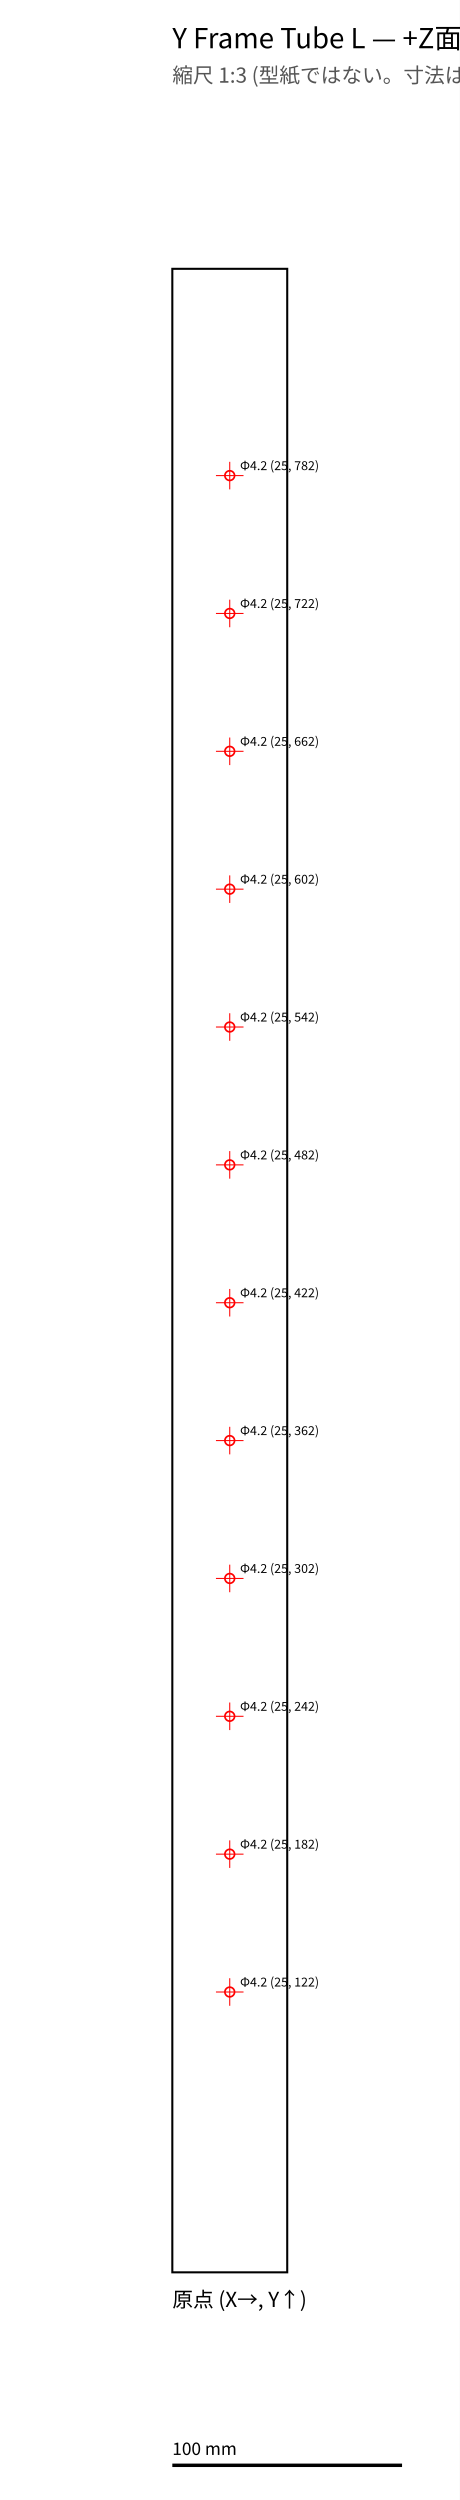
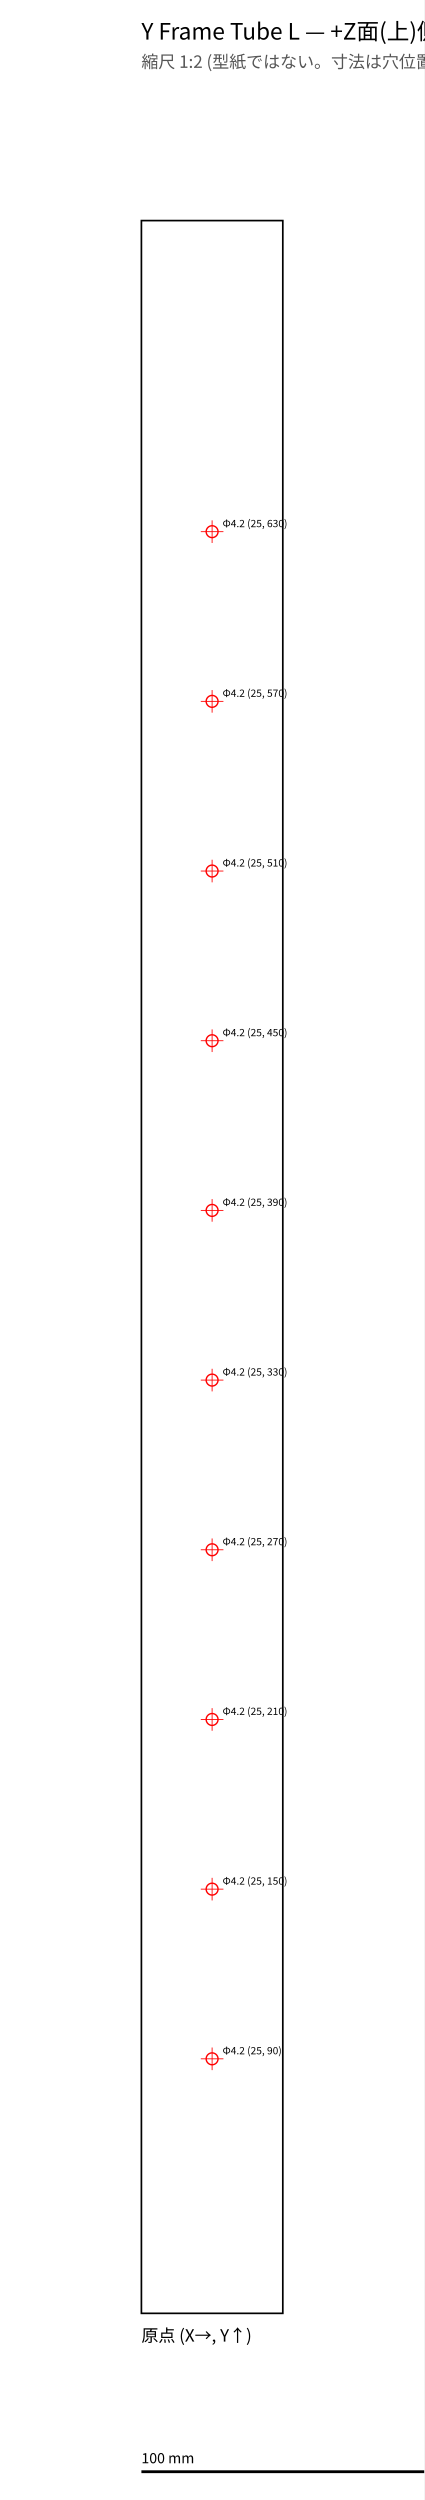
- <svg xmlns="http://www.w3.org/2000/svg" width="66.7mm" height="362.7mm" viewBox="0 0 66.7 362.7" font-family="Noto Sans CJK JP, IPAGothic, Hiragino Sans, Yu Gothic, Meiryo, sans-serif">
-   <rect x="0" y="0" width="66.7" height="362.7" fill="white" />
-   <text x="25.0" y="7" font-size="4">Y Frame Tube L — +Z面(上)側から見た図  外形 50 x 872 mm</text>
-   <text x="25.0" y="12" font-size="3" fill="#555">縮尺 1:3 (型紙ではない。寸法は穴位置表 CSV を使用)</text>
-   <rect x="25.00" y="39.00" width="16.67" height="290.67" fill="none" stroke="black" stroke-width="0.3" />
-   <text x="25.0" y="334.7" font-size="3">原点 (X→, Y↑)</text>
-   <circle cx="33.33" cy="289.00" r="0.70" fill="none" stroke="red" stroke-width="0.25" />
-   <path d="M31.33,289.00H35.33M33.33,287.00V291.00" stroke="red" stroke-width="0.15" />
-   <text x="34.83" y="288.20" font-size="1.8">Φ4.2 (25, 122)</text>
-   <circle cx="33.33" cy="269.00" r="0.70" fill="none" stroke="red" stroke-width="0.25" />
-   <path d="M31.33,269.00H35.33M33.33,267.00V271.00" stroke="red" stroke-width="0.15" />
-   <text x="34.83" y="268.20" font-size="1.8">Φ4.2 (25, 182)</text>
-   <circle cx="33.33" cy="249.00" r="0.70" fill="none" stroke="red" stroke-width="0.25" />
-   <path d="M31.33,249.00H35.33M33.33,247.00V251.00" stroke="red" stroke-width="0.15" />
-   <text x="34.83" y="248.20" font-size="1.8">Φ4.2 (25, 242)</text>
-   <circle cx="33.33" cy="229.00" r="0.70" fill="none" stroke="red" stroke-width="0.25" />
-   <path d="M31.33,229.00H35.33M33.33,227.00V231.00" stroke="red" stroke-width="0.15" />
-   <text x="34.83" y="228.20" font-size="1.8">Φ4.2 (25, 302)</text>
-   <circle cx="33.33" cy="209.00" r="0.70" fill="none" stroke="red" stroke-width="0.25" />
-   <path d="M31.33,209.00H35.33M33.33,207.00V211.00" stroke="red" stroke-width="0.15" />
-   <text x="34.83" y="208.20" font-size="1.8">Φ4.2 (25, 362)</text>
-   <circle cx="33.33" cy="189.00" r="0.70" fill="none" stroke="red" stroke-width="0.25" />
-   <path d="M31.33,189.00H35.33M33.33,187.00V191.00" stroke="red" stroke-width="0.15" />
-   <text x="34.83" y="188.20" font-size="1.8">Φ4.2 (25, 422)</text>
-   <circle cx="33.33" cy="169.00" r="0.70" fill="none" stroke="red" stroke-width="0.25" />
-   <path d="M31.33,169.00H35.33M33.33,167.00V171.00" stroke="red" stroke-width="0.15" />
-   <text x="34.83" y="168.20" font-size="1.8">Φ4.2 (25, 482)</text>
-   <circle cx="33.33" cy="149.00" r="0.70" fill="none" stroke="red" stroke-width="0.25" />
-   <path d="M31.33,149.00H35.33M33.33,147.00V151.00" stroke="red" stroke-width="0.15" />
-   <text x="34.83" y="148.20" font-size="1.8">Φ4.2 (25, 542)</text>
-   <circle cx="33.33" cy="129.00" r="0.70" fill="none" stroke="red" stroke-width="0.25" />
-   <path d="M31.33,129.00H35.33M33.33,127.00V131.00" stroke="red" stroke-width="0.15" />
-   <text x="34.83" y="128.20" font-size="1.8">Φ4.2 (25, 602)</text>
-   <circle cx="33.33" cy="109.00" r="0.70" fill="none" stroke="red" stroke-width="0.25" />
-   <path d="M31.33,109.00H35.33M33.33,107.00V111.00" stroke="red" stroke-width="0.15" />
-   <text x="34.83" y="108.20" font-size="1.8">Φ4.2 (25, 662)</text>
-   <circle cx="33.33" cy="89.00" r="0.70" fill="none" stroke="red" stroke-width="0.25" />
-   <path d="M31.33,89.00H35.33M33.33,87.00V91.00" stroke="red" stroke-width="0.15" />
-   <text x="34.83" y="88.20" font-size="1.8">Φ4.2 (25, 722)</text>
-   <circle cx="33.33" cy="69.00" r="0.70" fill="none" stroke="red" stroke-width="0.25" />
-   <path d="M31.33,69.00H35.33M33.33,67.00V71.00" stroke="red" stroke-width="0.15" />
-   <text x="34.83" y="68.20" font-size="1.8">Φ4.2 (25, 782)</text>
-   <path d="M25.0,357.667h33.33" stroke="black" stroke-width="0.5" />
-   <text x="25.0" y="356.167" font-size="2.5">100 mm</text>
+ <svg xmlns="http://www.w3.org/2000/svg" width="75.0mm" height="442.0mm" viewBox="0 0 75.0 442.0" font-family="Noto Sans CJK JP, IPAGothic, Hiragino Sans, Yu Gothic, Meiryo, sans-serif">
+   <rect x="0" y="0" width="75.0" height="442.0" fill="white" />
+   <text x="25.0" y="7" font-size="4">Y Frame Tube L — +Z面(上)側から見た図  外形 50 x 740 mm</text>
+   <text x="25.0" y="12" font-size="3" fill="#555">縮尺 1:2 (型紙ではない。寸法は穴位置表 CSV を使用)</text>
+   <rect x="25.00" y="39.00" width="25.00" height="370.00" fill="none" stroke="black" stroke-width="0.3" />
+   <text x="25.0" y="414.0" font-size="3">原点 (X→, Y↑)</text>
+   <circle cx="37.50" cy="364.00" r="1.05" fill="none" stroke="red" stroke-width="0.25" />
+   <path d="M35.50,364.00H39.50M37.50,362.00V366.00" stroke="red" stroke-width="0.15" />
+   <text x="39.35" y="363.20" font-size="1.8">Φ4.2 (25, 90)</text>
+   <circle cx="37.50" cy="334.00" r="1.05" fill="none" stroke="red" stroke-width="0.25" />
+   <path d="M35.50,334.00H39.50M37.50,332.00V336.00" stroke="red" stroke-width="0.15" />
+   <text x="39.35" y="333.20" font-size="1.8">Φ4.2 (25, 150)</text>
+   <circle cx="37.50" cy="304.00" r="1.05" fill="none" stroke="red" stroke-width="0.25" />
+   <path d="M35.50,304.00H39.50M37.50,302.00V306.00" stroke="red" stroke-width="0.15" />
+   <text x="39.35" y="303.20" font-size="1.8">Φ4.2 (25, 210)</text>
+   <circle cx="37.50" cy="274.00" r="1.05" fill="none" stroke="red" stroke-width="0.25" />
+   <path d="M35.50,274.00H39.50M37.50,272.00V276.00" stroke="red" stroke-width="0.15" />
+   <text x="39.35" y="273.20" font-size="1.8">Φ4.2 (25, 270)</text>
+   <circle cx="37.50" cy="244.00" r="1.05" fill="none" stroke="red" stroke-width="0.25" />
+   <path d="M35.50,244.00H39.50M37.50,242.00V246.00" stroke="red" stroke-width="0.15" />
+   <text x="39.35" y="243.20" font-size="1.8">Φ4.2 (25, 330)</text>
+   <circle cx="37.50" cy="214.00" r="1.05" fill="none" stroke="red" stroke-width="0.25" />
+   <path d="M35.50,214.00H39.50M37.50,212.00V216.00" stroke="red" stroke-width="0.15" />
+   <text x="39.35" y="213.20" font-size="1.8">Φ4.2 (25, 390)</text>
+   <circle cx="37.50" cy="184.00" r="1.05" fill="none" stroke="red" stroke-width="0.25" />
+   <path d="M35.50,184.00H39.50M37.50,182.00V186.00" stroke="red" stroke-width="0.15" />
+   <text x="39.35" y="183.20" font-size="1.8">Φ4.2 (25, 450)</text>
+   <circle cx="37.50" cy="154.00" r="1.05" fill="none" stroke="red" stroke-width="0.25" />
+   <path d="M35.50,154.00H39.50M37.50,152.00V156.00" stroke="red" stroke-width="0.15" />
+   <text x="39.35" y="153.20" font-size="1.8">Φ4.2 (25, 510)</text>
+   <circle cx="37.50" cy="124.00" r="1.05" fill="none" stroke="red" stroke-width="0.25" />
+   <path d="M35.50,124.00H39.50M37.50,122.00V126.00" stroke="red" stroke-width="0.15" />
+   <text x="39.35" y="123.20" font-size="1.8">Φ4.2 (25, 570)</text>
+   <circle cx="37.50" cy="94.00" r="1.05" fill="none" stroke="red" stroke-width="0.25" />
+   <path d="M35.50,94.00H39.50M37.50,92.00V96.00" stroke="red" stroke-width="0.15" />
+   <text x="39.35" y="93.20" font-size="1.8">Φ4.2 (25, 630)</text>
+   <path d="M25.0,437.0h50.00" stroke="black" stroke-width="0.5" />
+   <text x="25.0" y="435.5" font-size="2.5">100 mm</text>
</svg>
